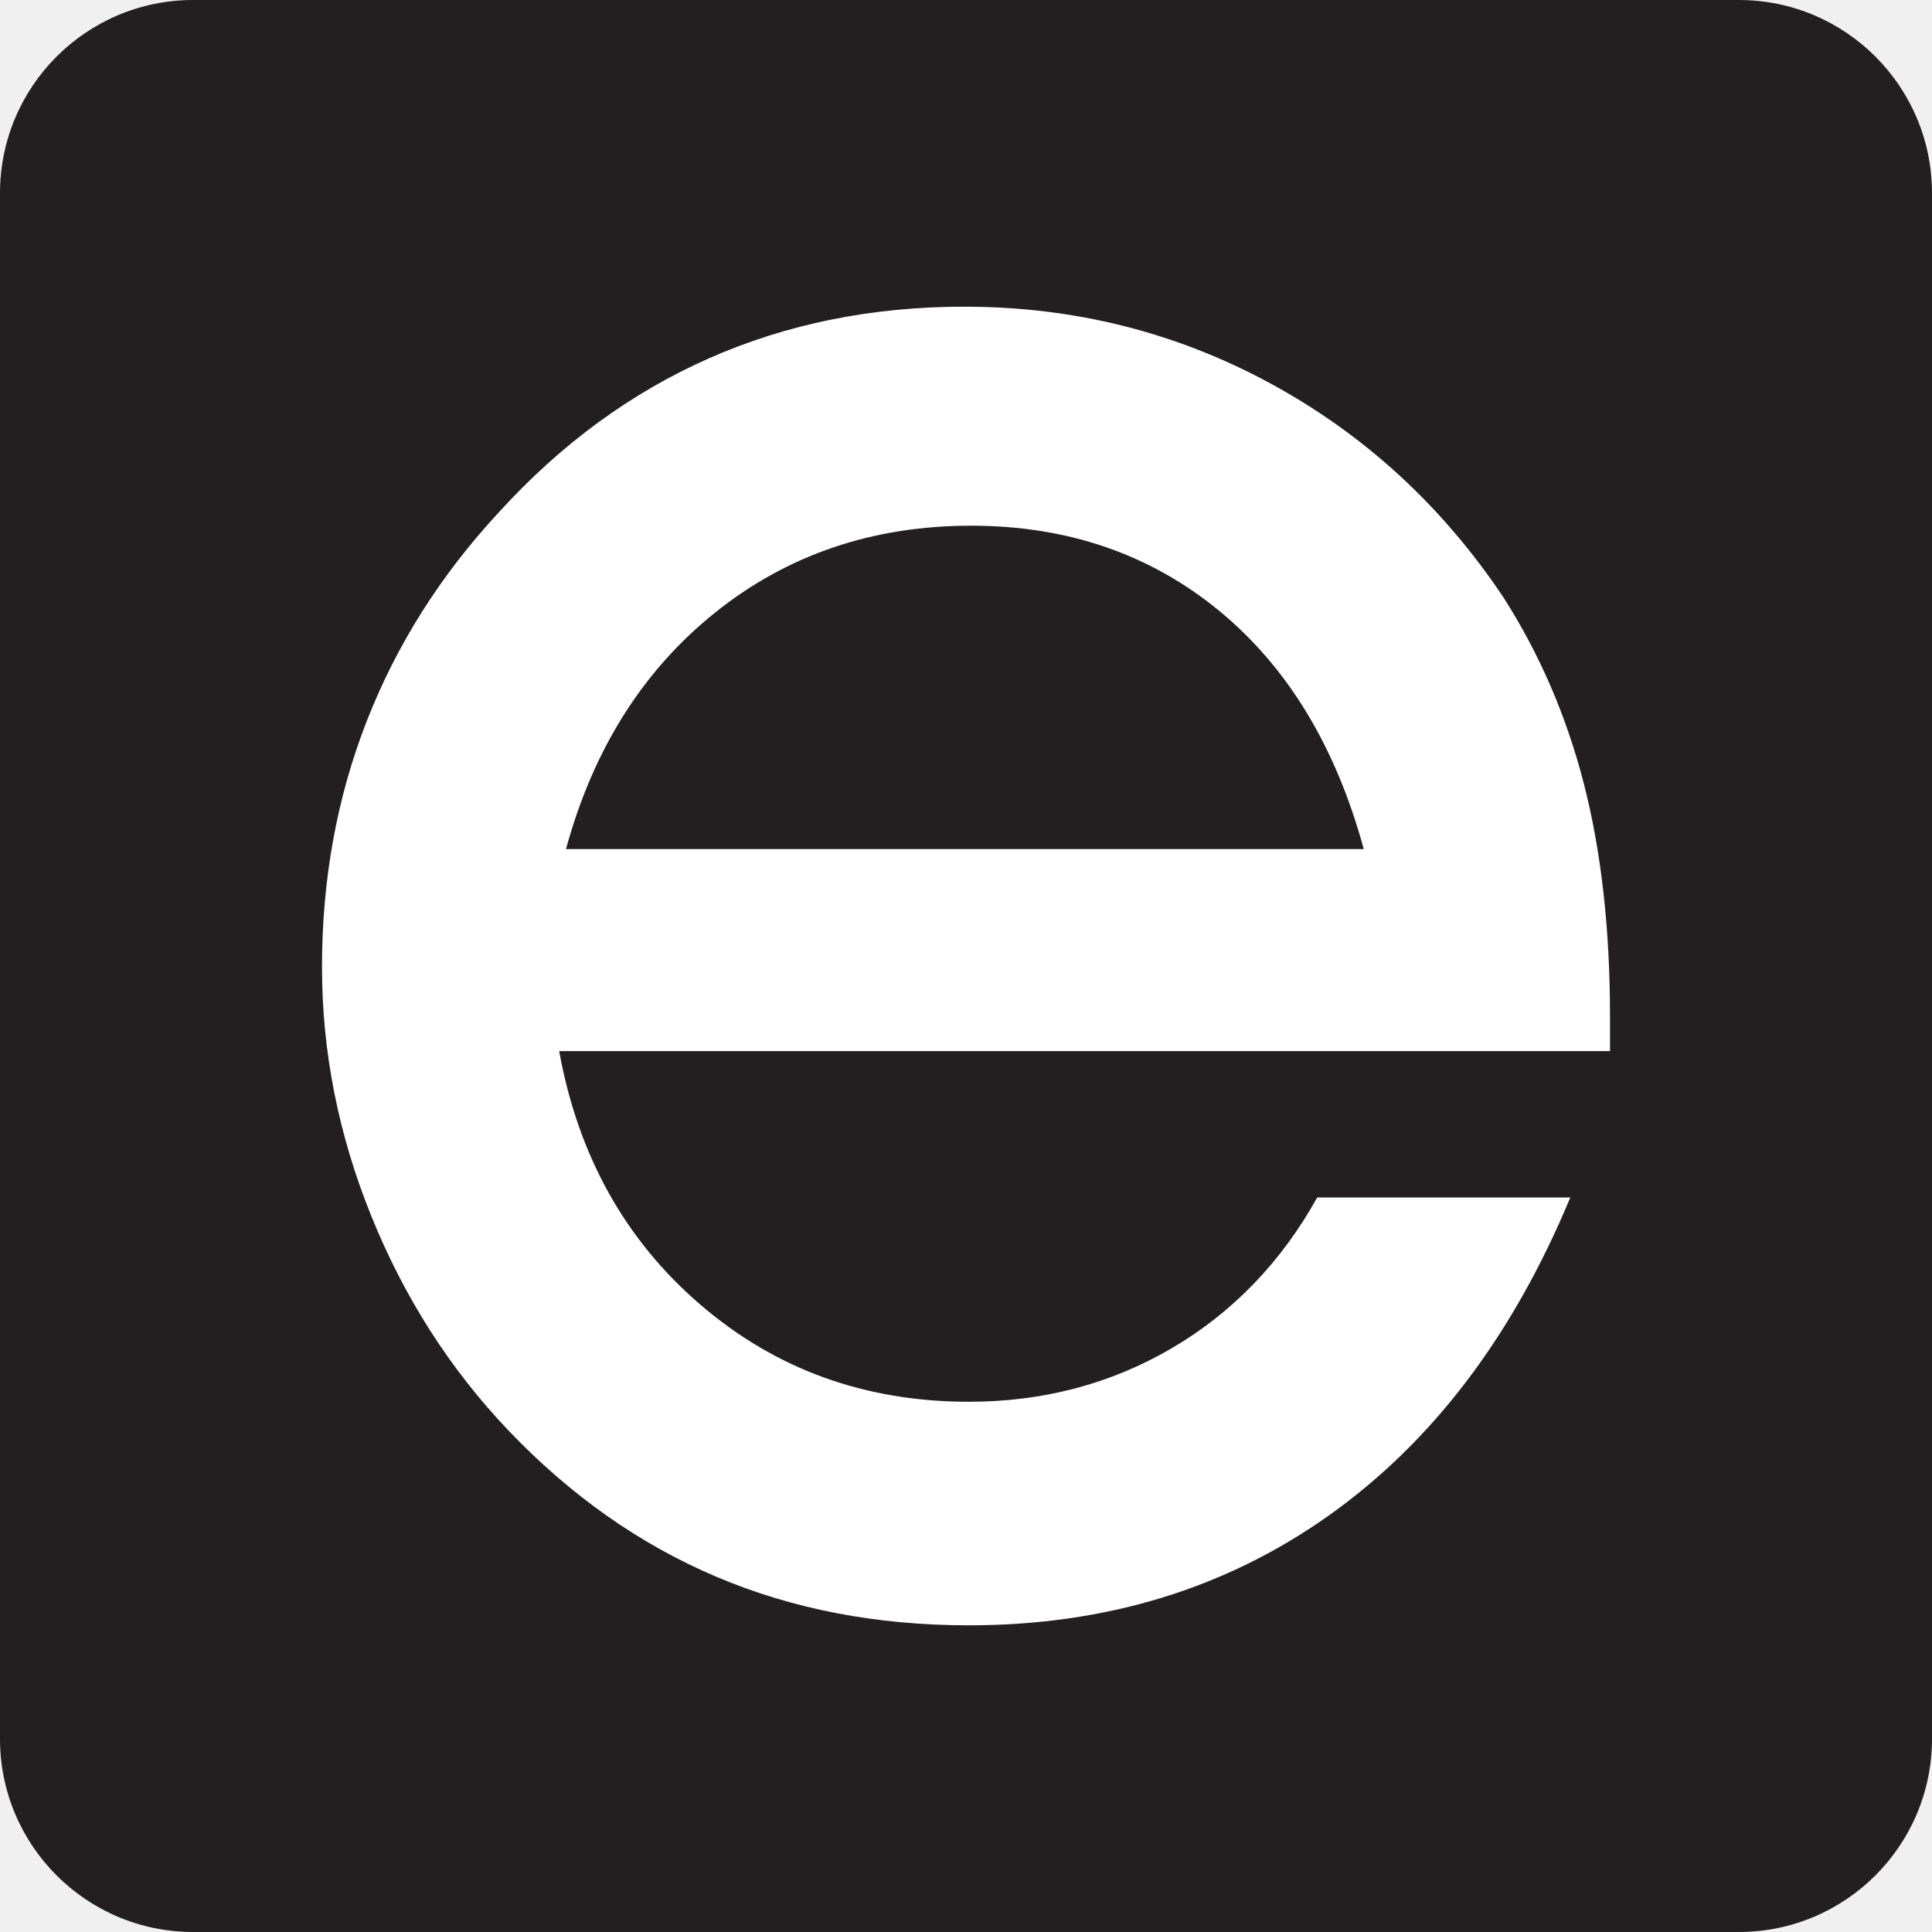
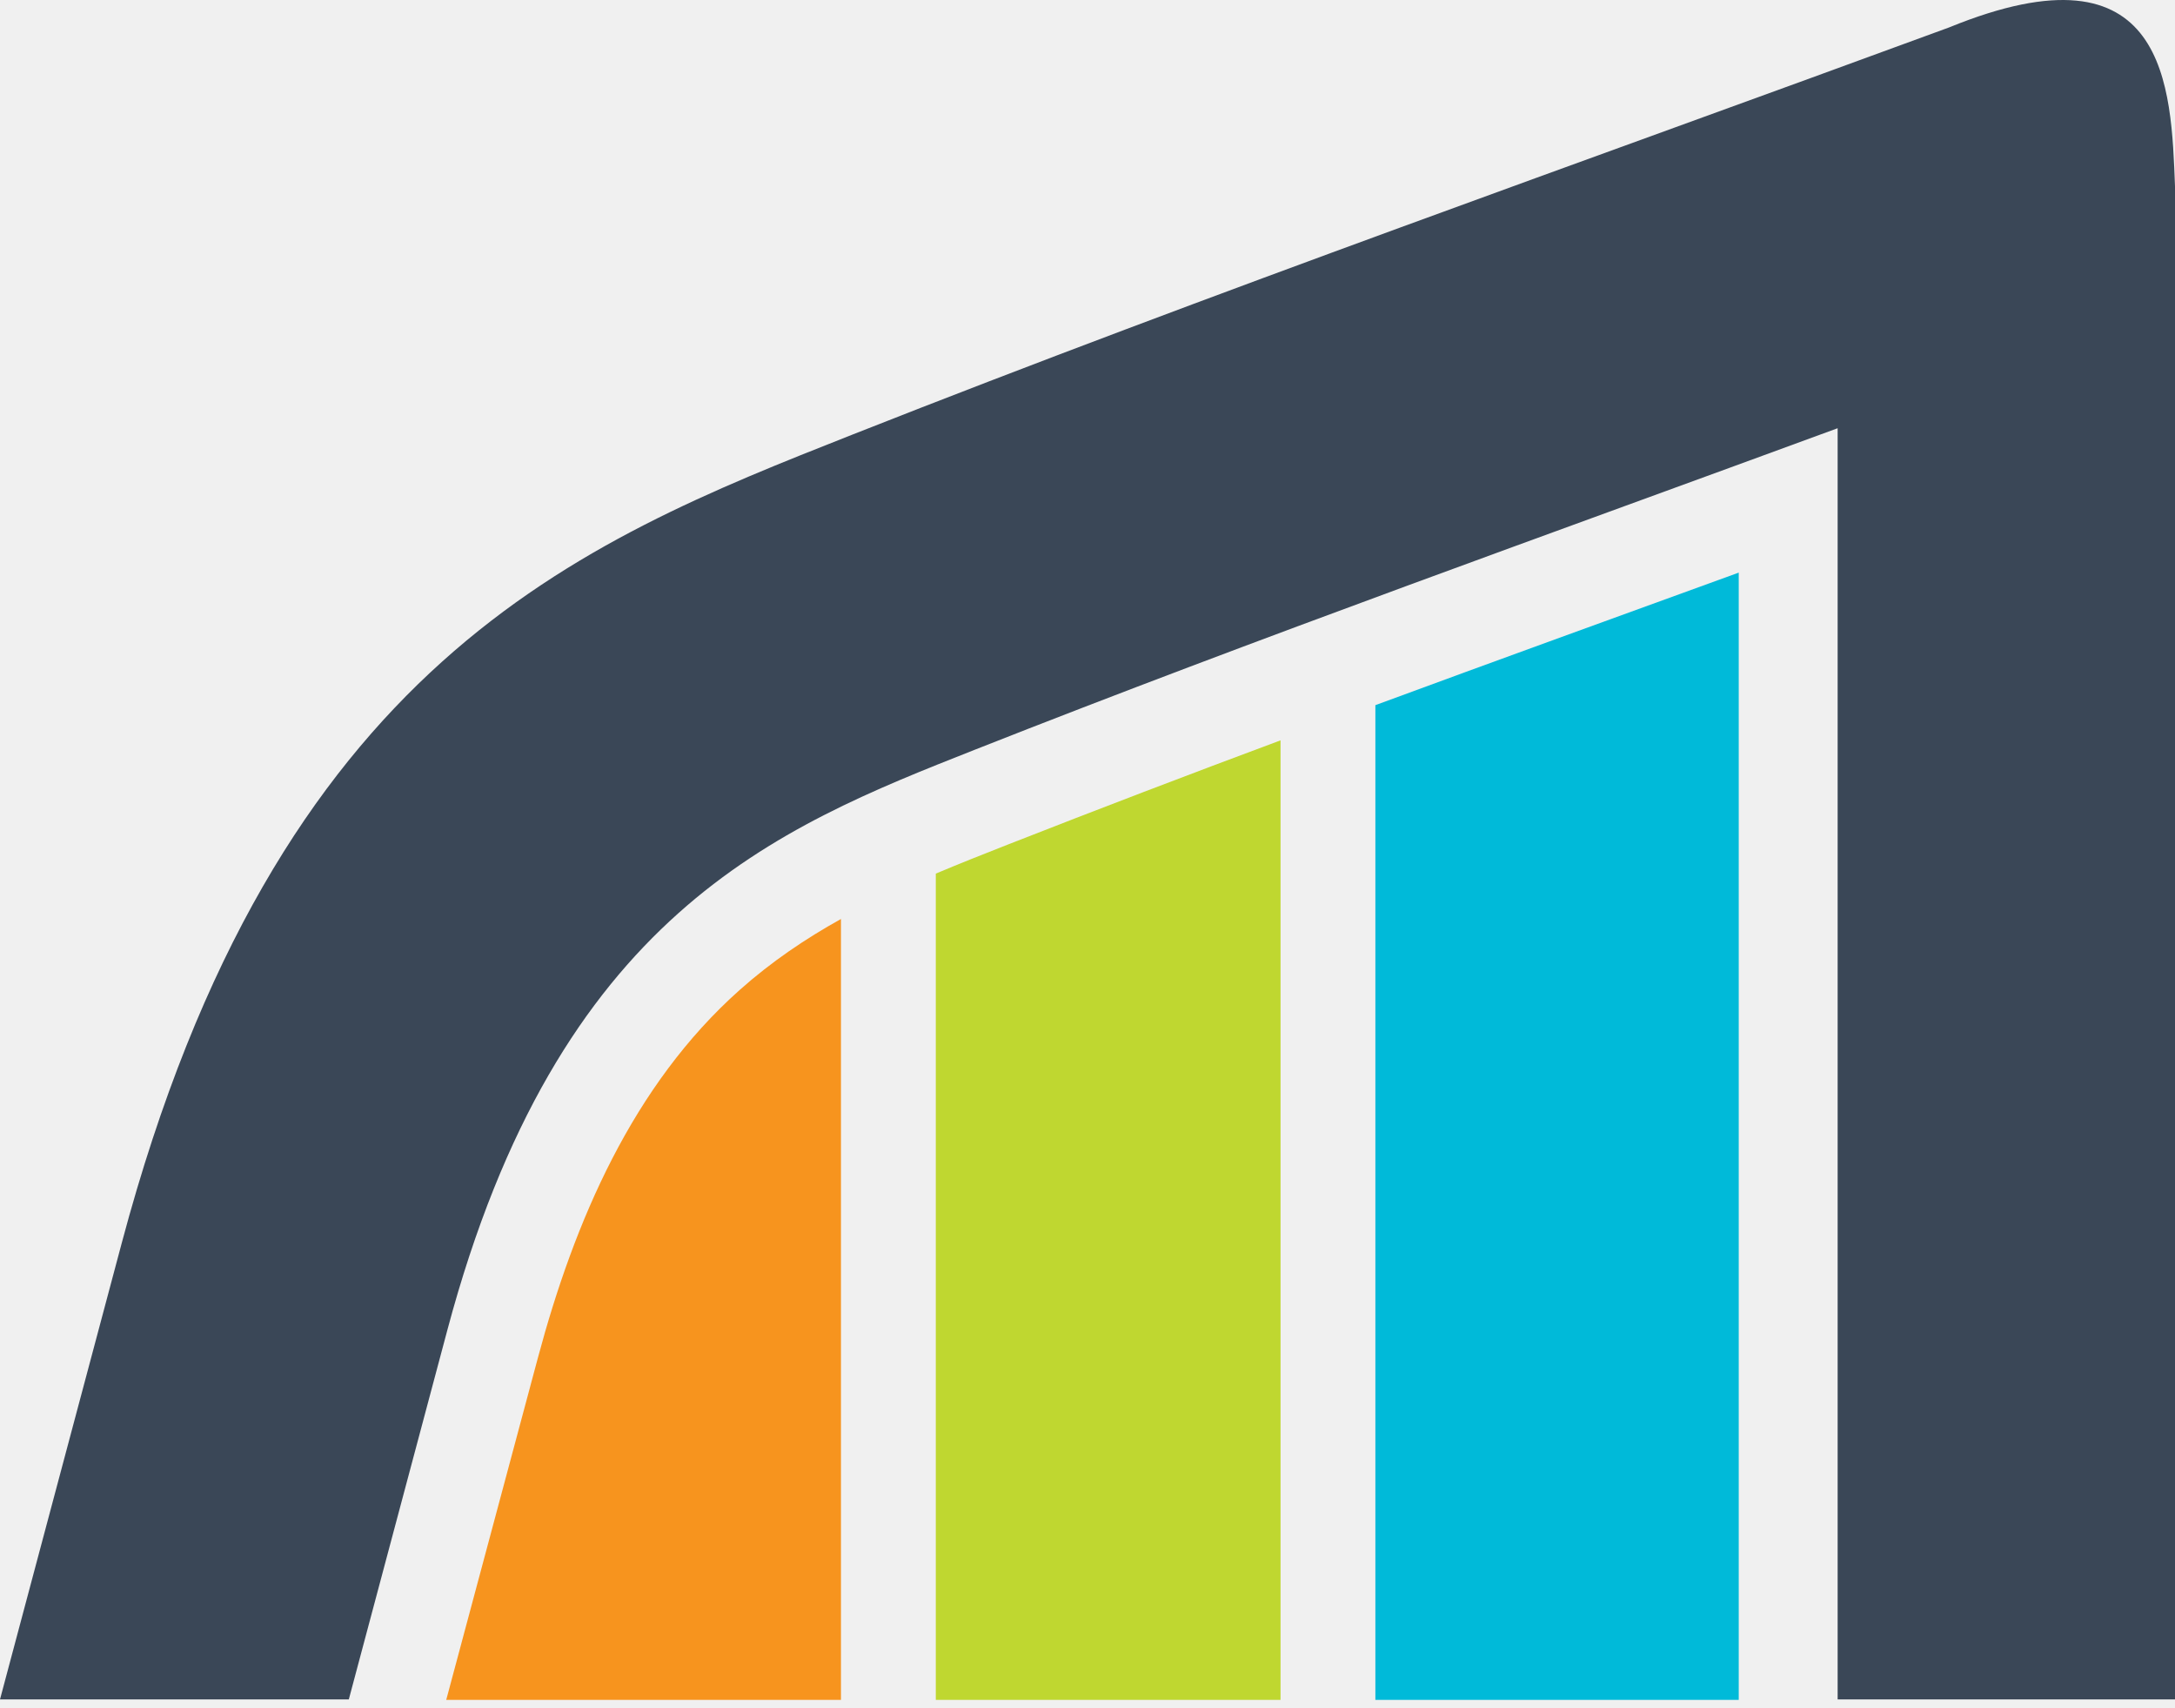
- <svg xmlns="http://www.w3.org/2000/svg" version="1.1" id="Layer_1" x="0px" y="0px" width="240px" height="240px" viewBox="0 0 240 240" enable-background="new 0 0 240 240" xml:space="preserve">
-   <path id="Background" fill-rule="evenodd" clip-rule="evenodd" fill="#231F20" d="M240,216c0,13.254-10.745,24-24,24H24  c-13.255,0-24-10.746-24-24V24C0,10.745,10.745,0,24,0h192c13.255,0,24,10.745,24,24V216z" />
-   <path id="Logo" fill="#FFFFFF" d="M69.463,130.573c2.347,12.969,8.197,23.472,17.55,31.507c9.35,8.035,20.461,12.052,33.339,12.052  c9.206,0,17.593-2.206,25.164-6.625c7.563-4.419,13.603-10.664,18.114-18.749h31.437c-7.147,17.198-17.128,30.358-29.956,39.472  s-27.75,13.673-44.758,13.673c-11.467,0-21.945-2.021-31.436-6.061c-9.494-4.038-18.093-10.101-25.797-18.186  c-7.239-7.611-12.898-16.473-16.987-26.572C42.044,140.983,40,130.664,40,120.141c0-10.9,1.854-21.096,5.568-30.59  c3.711-9.491,9.184-18.136,16.423-25.938c7.704-8.458,16.397-14.823,26.079-19.101c9.678-4.275,20.25-6.415,31.718-6.415  c13.625,0,26.291,3.172,37.992,9.516c11.7,6.344,21.356,15.204,28.969,26.573c4.512,7.048,7.845,14.781,10.009,23.189  c2.157,8.412,3.242,18.023,3.242,28.829v4.37H69.463z M169.41,105.48c-3.481-12.779-9.495-22.671-18.044-29.674  c-8.558-6.999-18.799-10.502-30.731-10.502c-12.219,0-22.816,3.595-31.789,10.784c-8.976,7.189-15.154,16.987-18.538,29.392H169.41z  " />
+ <svg xmlns="http://www.w3.org/2000/svg" viewBox="0 0 256 201" preserveAspectRatio="xMidYMid">
+   <path d="M256 21.928c-.461-11.598-.789-29.24-26.603-18.695-43.069 15.827-86.386 31.07-129.067 47.915-32.34 12.77-67.76 26.762-85.994 95.116C9.56 164.174 4.78 182.088 0 200h41.055c3.863-14.486 7.73-28.97 11.595-43.455 13.055-48.95 38.696-59.075 62.105-68.318 33.594-13.257 67.636-25.371 101.537-37.83V200H256V21.928z" fill="#3A4757" />
+   <path d="M98.982 108.154c-4.176 2.322-8.17 5.014-11.916 8.349-12.62 11.23-19.462 27.265-23.75 43.276l-10.795 40.279h46.461v-91.904z" fill="#F7941E" />
+   <path d="M150.721 87.13a1986.965 1986.965 0 0 0-32.137 12.28c-2.854 1.122-5.673 2.235-8.439 3.403v97.245h40.576V87.129z" fill="#BFD730" />
+   <path d="M204.652 200.058V67.39c-14.262 5.184-28.532 10.347-42.769 15.599v117.068h42.769z" fill="#00BAD9" />
</svg>
